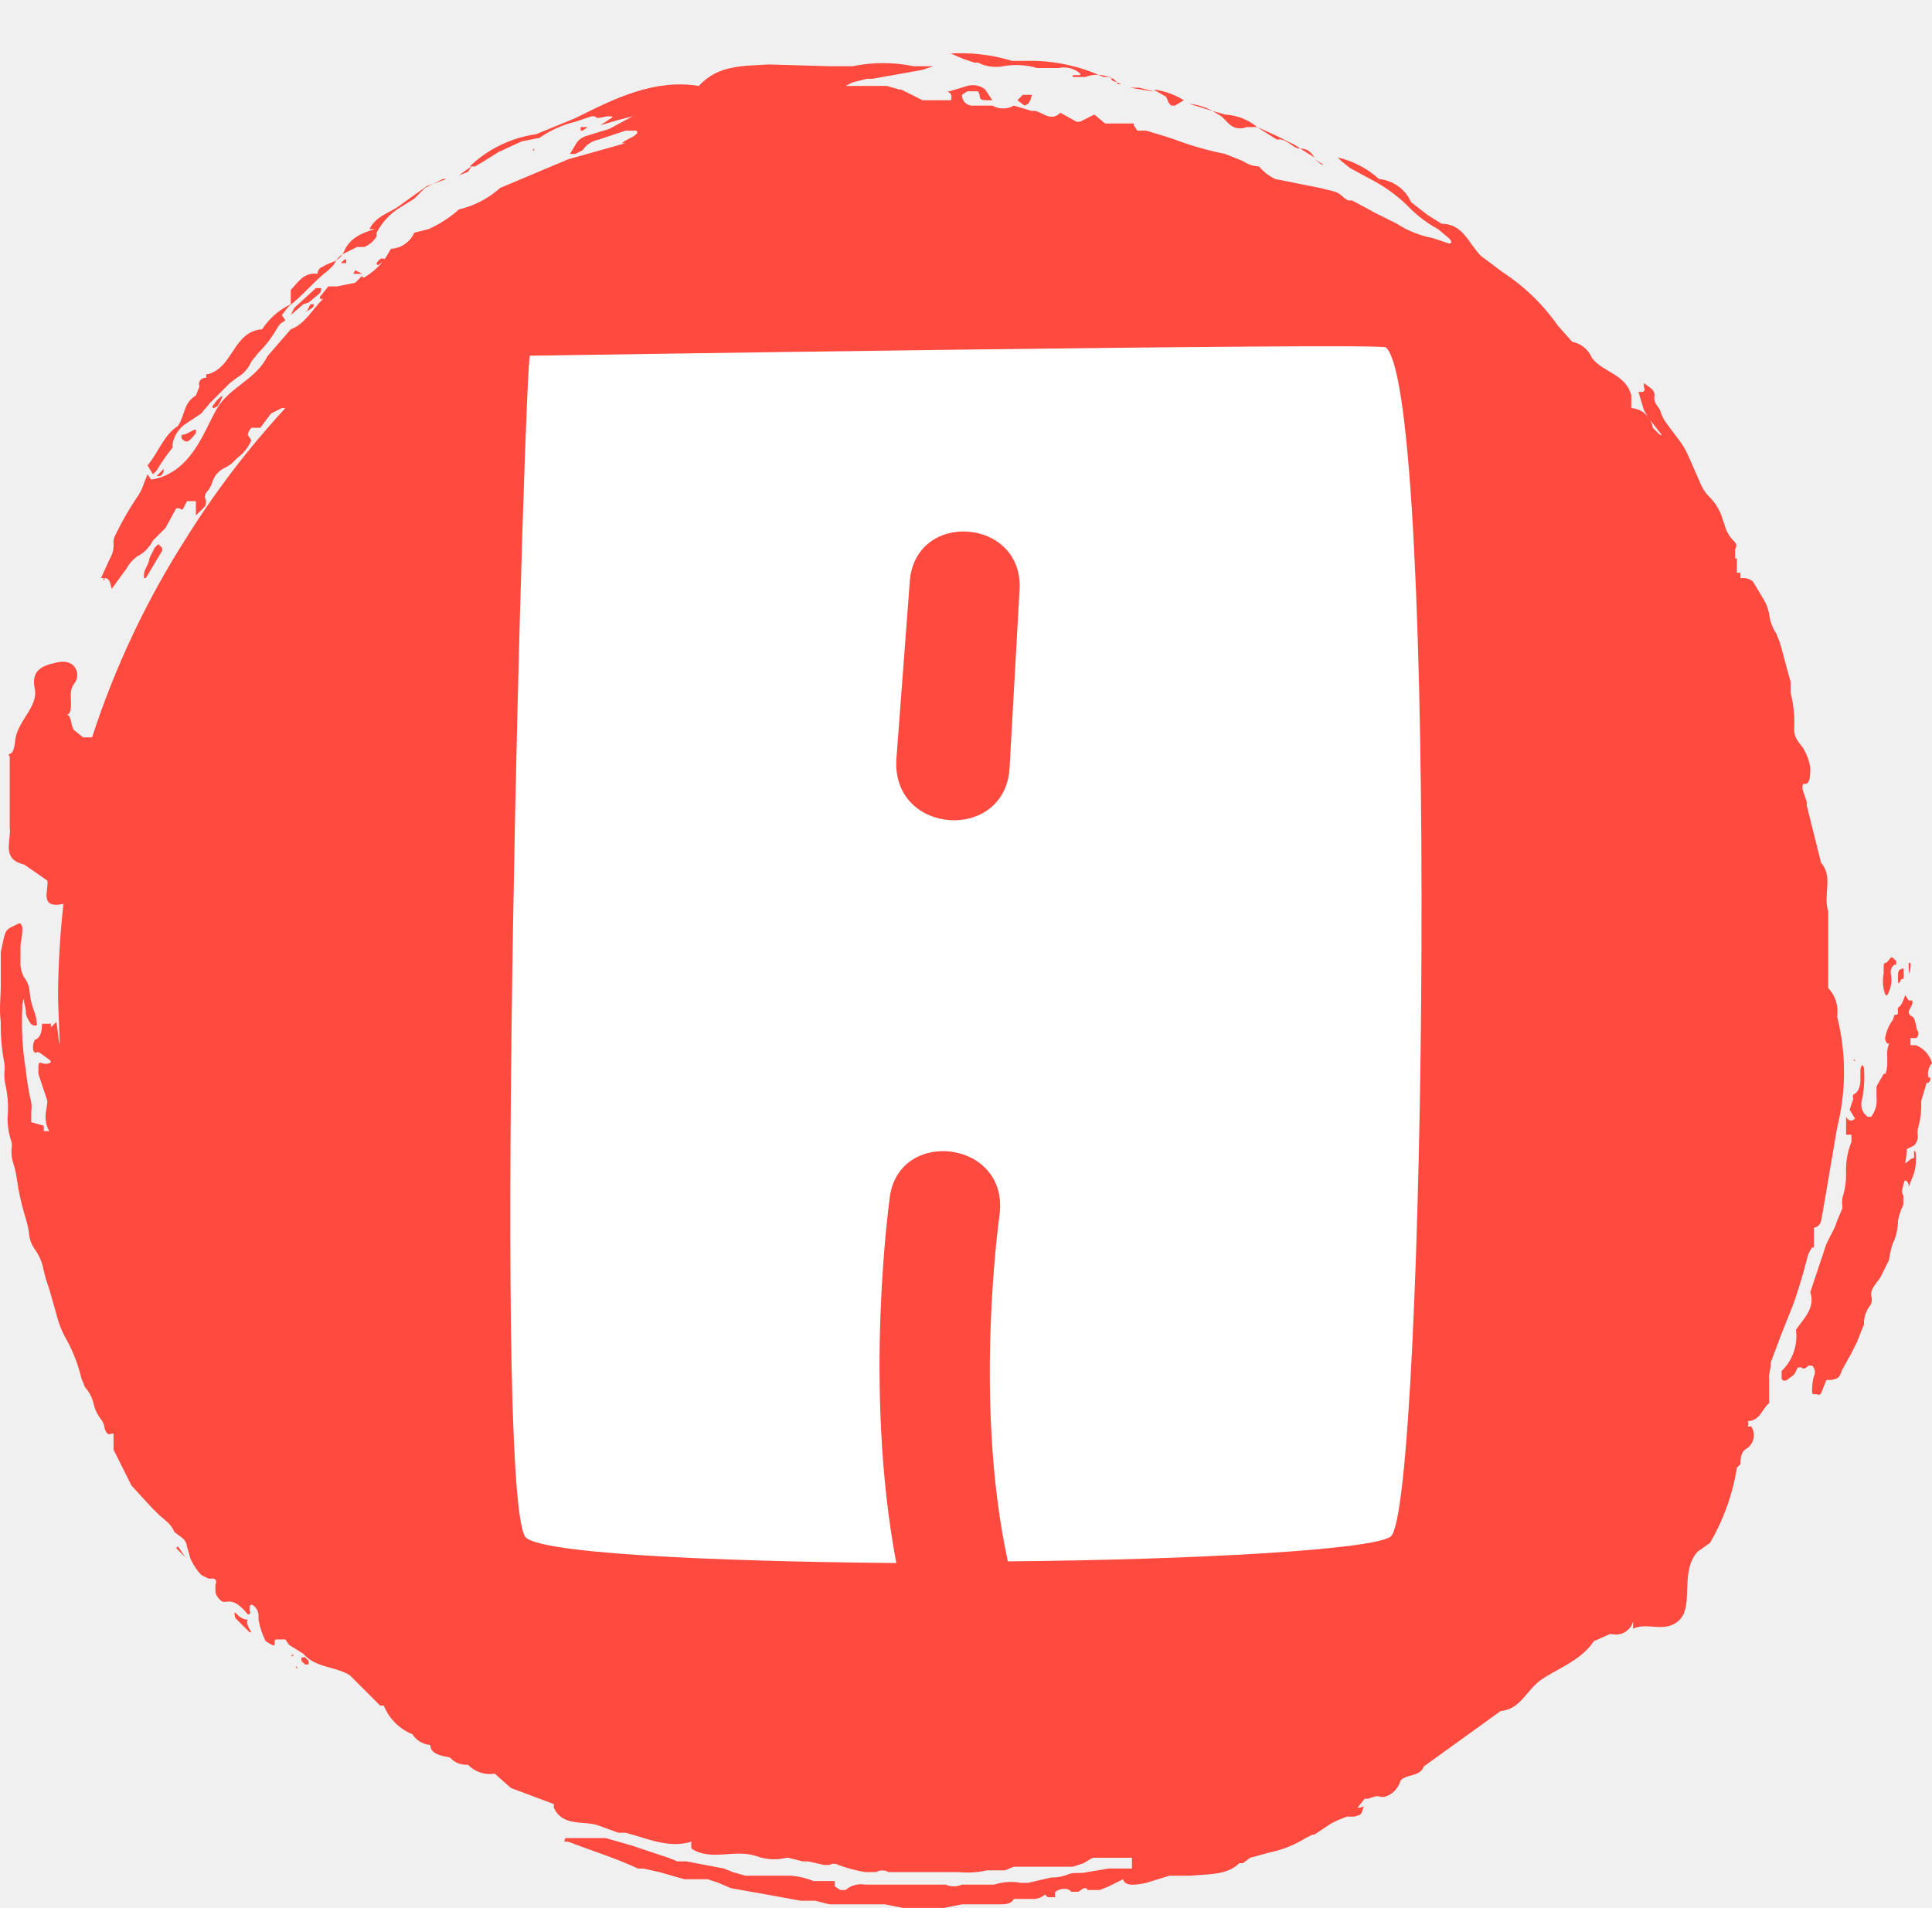
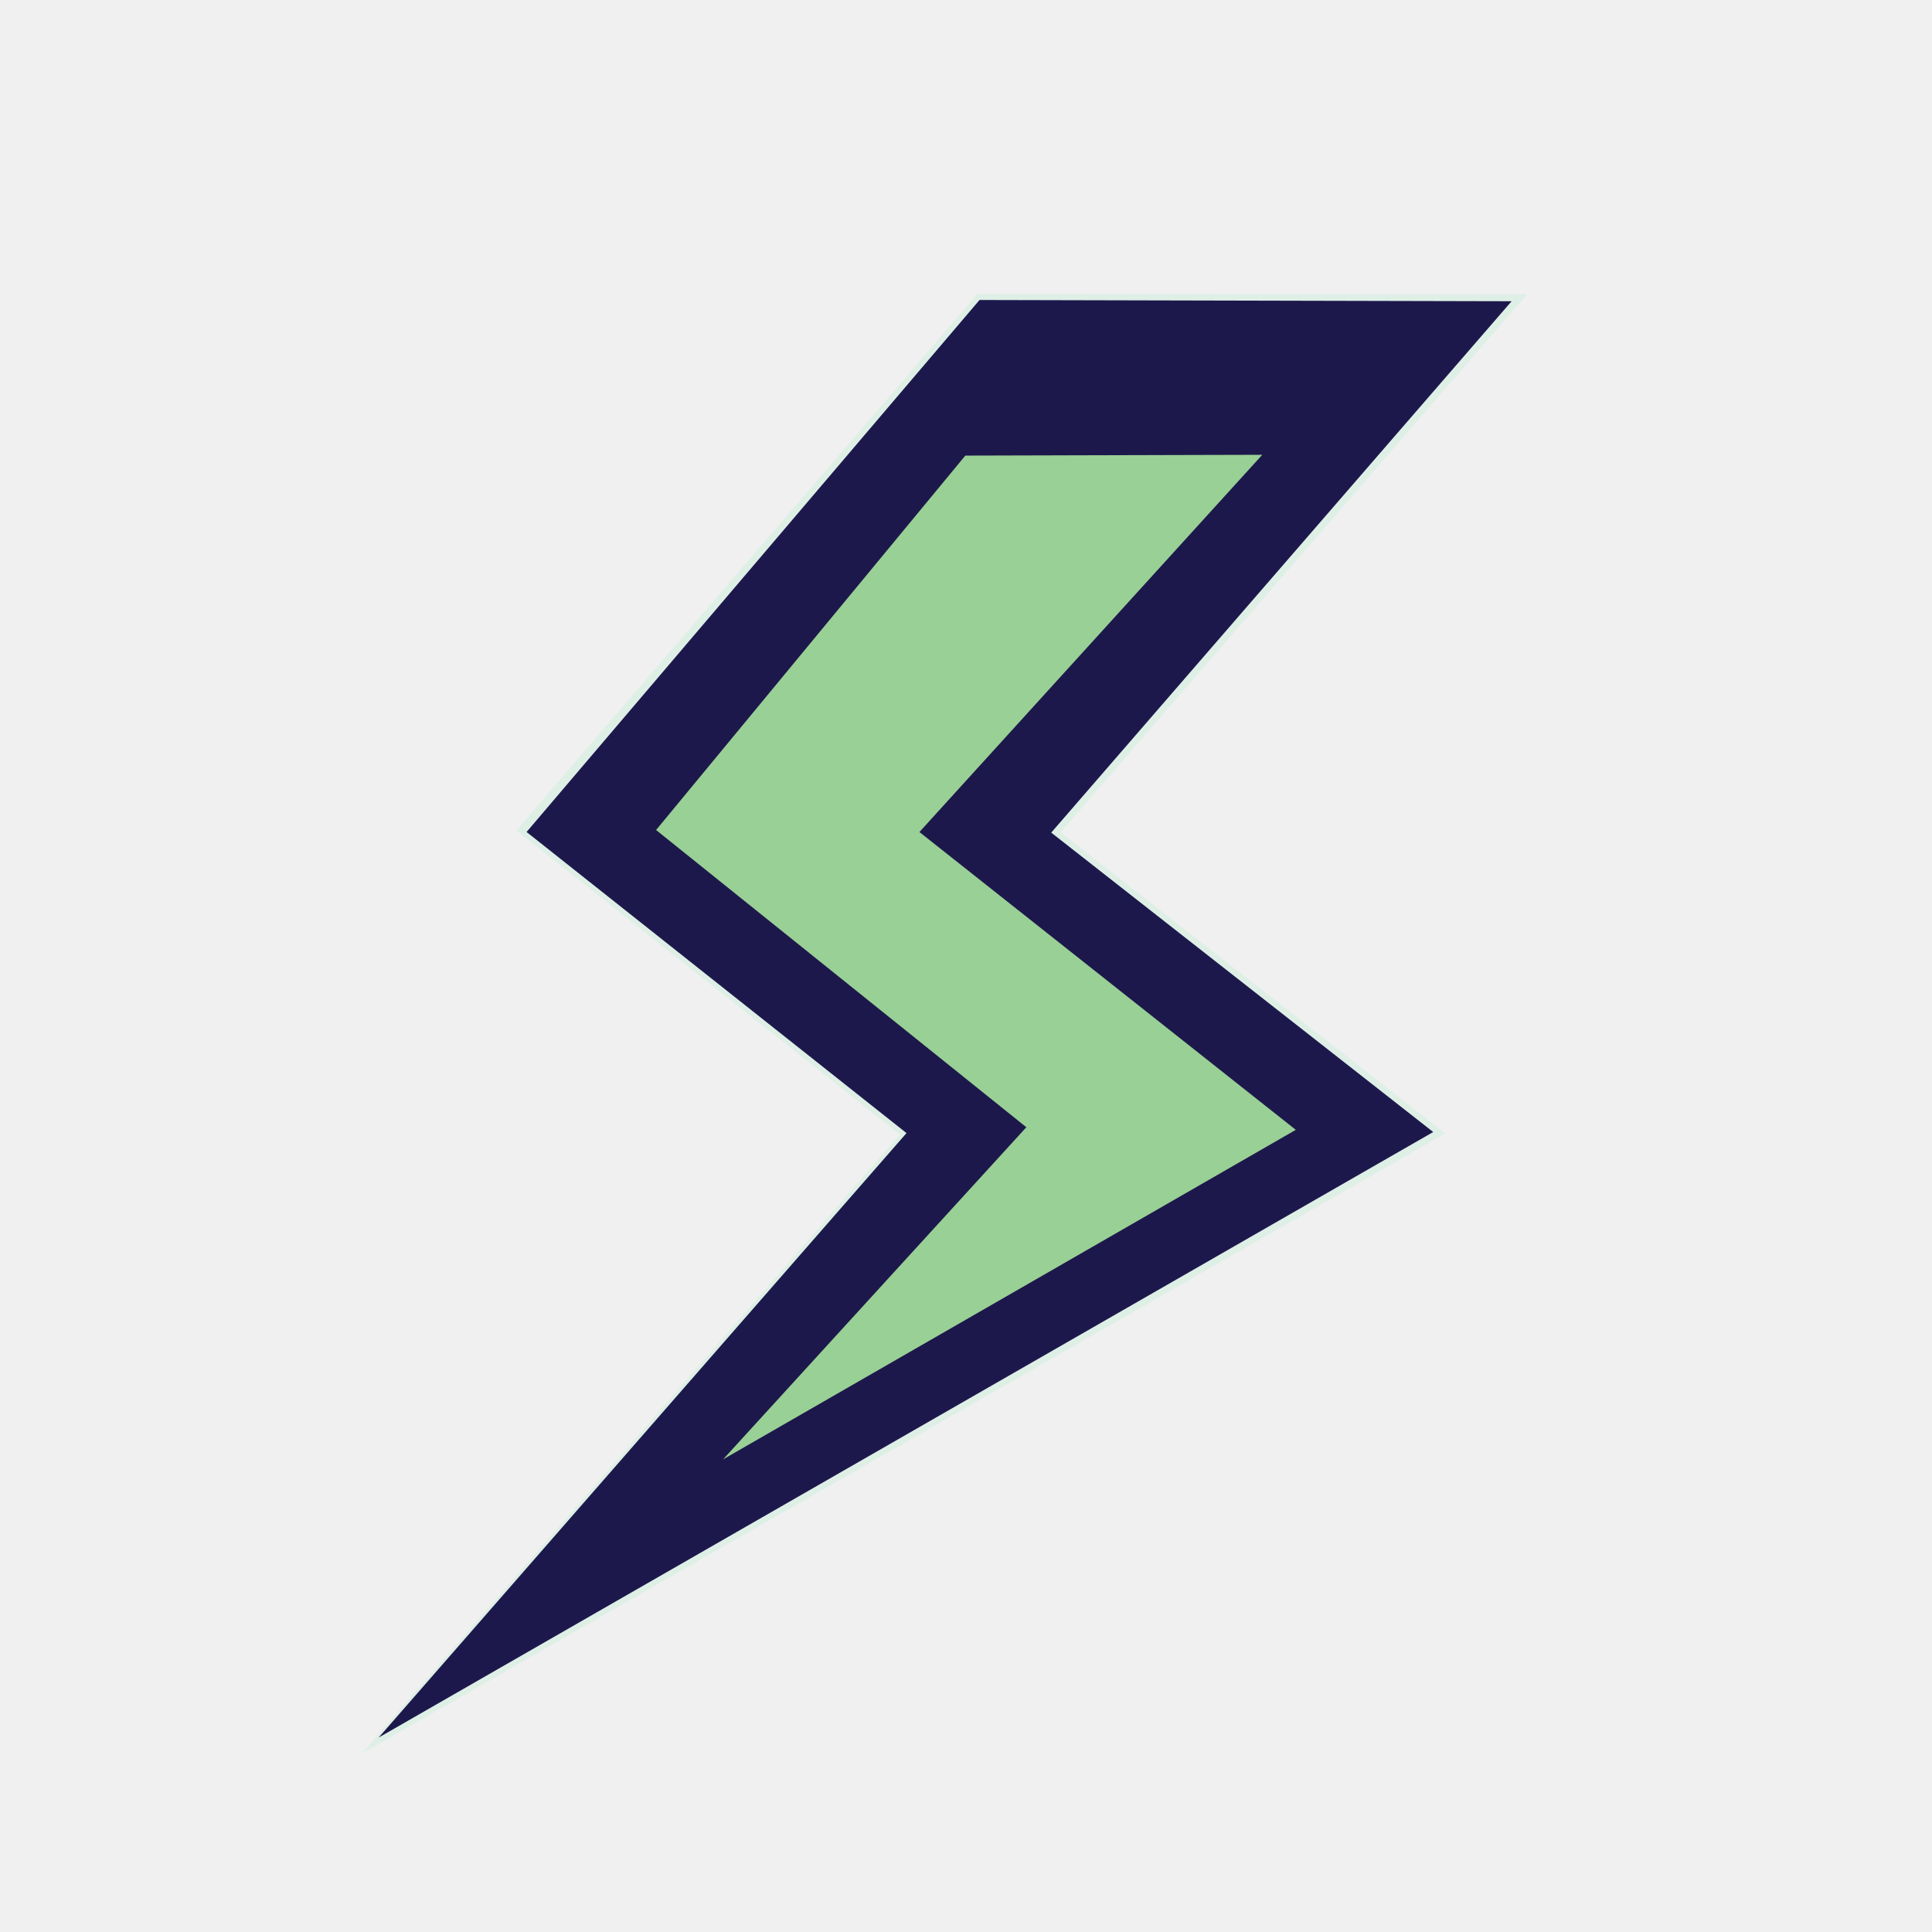
- <svg xmlns="http://www.w3.org/2000/svg" width="308.761" height="304.916" viewBox="0 0 106.008 104.687" class="css-1j8o68f" version="1.1" id="svg23">
-   <defs id="SvgjsDefs2684" />
-   <g id="SvgjsG2685" featurekey="rootContainer" transform="matrix(0.9820593,0,0,0.9820593,-0.05456052,0)" fill="#ff4a3f">
-     <g id="g17">
-       <path d="M19.8 15.3h.5l-.4-.2zm.5.1zm.8-.7c0 .1 0 .1.1.1l.4-.3c-.2-.1-.3-.1-.5.2zm.4-.2zm-4.1 2.3zm-.2.6l.3-.2c.1-.1.1-.2.1-.2h-.2l-.2.4c-.1-.1-.1 0 0 0zm2.2-2.9h-.1l-.2.2h.3zm-2.1 2.4l.6-.5c.1-.1.1-.2.1-.3h-.3l-1.2 1.1-.2.4.7-.6zm-1.1.8z" id="path3" />
-       <path d="M9.7 25v-.2a1.7 1.7 0 0 1 .7-1.1l.9-.6.5-.6.7-.7.4-.4.4-.3a1.9 1.9 0 0 0 .8-.9l.4-.5a5.9 5.9 0 0 0 1-1.3l.2-.3.3-.2-.2-.3.4-.5c.8-.6 1.4-1.4 2.2-2l.3-.3a1.4 1.4 0 0 1 .5-.6l.8-.4h.4a1.4 1.4 0 0 0 .7-.6V13a3.5 3.5 0 0 1 1.3-1.4l.8-.5.2-.2.4-.4 1-.5h.2l-1.1.4-1.4 1c-.6.5-1.4.6-1.8 1.4h.3c-.7.2-1.4.5-1.7 1.2s-.8.6-1.2.9a.4.4 0 0 0-.3.4c-.8-.1-1.1.5-1.5.9v.8a3.9 3.9 0 0 0-1.6 1.4c-1.6.1-1.6 2.1-3 2.5h-.1a.2.2 0 0 0 0 .2c-.3 0-.5.2-.4.5l-.2.5c-.7.4-.6 1.1-1 1.7-.8.5-1.1 1.5-1.7 2.2l.3.5.2-.2a11.6 11.6 0 0 1 .9-1.3zM53.9 3.3l.6.2h.2a2.2 2.2 0 0 0 1.4.2 4.1 4.1 0 0 1 1.9.1h1.2a1.4 1.4 0 0 1 1.2.3.1.1 0 0 1 0 .1H60a.1.1 0 0 0 0 .1h.7a1.8 1.8 0 0 1 1.3 0c.2 0 .1.1.2.2l.5.2h-.2c-.2-.4-.5-.4-.8-.4a9.7 9.7 0 0 0-4.3-.9h-.8A9.8 9.8 0 0 0 53 3h.2zm7.3 3.1zM50.3 4.7zm10.9 1.7h.2-.2zM19 14.7zm32.1-10zm17.6 2.2a.9.9 0 0 0 1 .2h.6a3.1 3.1 0 0 0-1.8-.7l-.7-.2.5.3zm-3.4-1.3c0 .1.1.2.2.3h.2l.5-.3a4.2 4.2 0 0 0-1.7-.6l.7.4zm7.4 2.7l.8.5c-.2-.3-.4-.5-.8-.5z" id="path5" />
-       <path d="M99 76.1l.6-1.6.6-1.5c.2-.5.6-1.8.8-2.6a1.7 1.7 0 0 1 .3-.7h.1v-1.1c.5-.1.4-.6.5-.9l.8-4.7a12.7 12.7 0 0 0 0-6.2 1.9 1.9 0 0 0-.5-1.6v-4.3c-.3-.9.3-1.9-.4-2.7L101 45a.4.4 0 0 0 0-.2l-.2-.6a.5.5 0 0 1 0-.4h.1c.3 0 .3-.5.3-.9a3 3 0 0 0-.4-1.1l-.3-.4a1.1 1.1 0 0 1-.2-.7 6.7 6.7 0 0 0-.2-2v-.6c-.2-.7-.4-1.5-.6-2.2l-.2-.5a2.5 2.5 0 0 1-.4-1.1 2.5 2.5 0 0 0-.3-.8l-.6-1a.8.8 0 0 0-.6-.2h-.1V32h-.2v-.8H97V31a.4.4 0 0 0 0-.1v-.2c.1-.2.1-.3-.1-.5a1.8 1.8 0 0 1-.4-.6l-.2-.6a2.9 2.9 0 0 0-.7-1.2 2.2 2.2 0 0 1-.5-.7l-.7-1.6a4.3 4.3 0 0 0-.6-1l-.6-.8a2.4 2.4 0 0 1-.4-.8l-.2-.3a.6.6 0 0 1-.1-.5.5.5 0 0 0-.2-.4l-.4-.3v.2c.1.2 0 .3-.1.3h-.2l.3 1 .3.5.7.9h-.1l-.2-.2-.2-.2a1.3 1.3 0 0 0-1.2-1.1v-.7c-.3-1.2-1.6-1.3-2.2-2.1a1.5 1.5 0 0 0-1.1-.9l-.8-.9a11.3 11.3 0 0 0-3.1-3l-.8-.6-.4-.3c-.7-.7-1-1.8-2.2-1.8l-.8-.5-.9-.7a2.2 2.2 0 0 0-1.8-1.3 5.1 5.1 0 0 0-2.3-1.2l.2.2.5.4 1.3.7a8.5 8.5 0 0 1 2.1 1.6 6.8 6.8 0 0 0 1.5 1.1l.6.5c.1.1.2.2.1.3H81l-.9-.3a5.6 5.6 0 0 1-2-.8l-1.2-.6-1.3-.7h-.2c-.3-.1-.4-.4-.8-.5l-.8-.2-2.5-.5a2.6 2.6 0 0 1-.9-.7 1.7 1.7 0 0 1-.9-.3l-1-.4a18.1 18.1 0 0 1-2.8-.8l-.6-.2-1-.3h-.5l-.2-.3v-.1h-1.6l-.6-.5-.4.2-.4.2h-.2l-.9-.5c-.6.6-1.1-.2-1.6-.1l-1-.3a1.2 1.2 0 0 1-1.2 0h-1.2a.6.6 0 0 1-.5-.6l.3-.2h.6a.7.7 0 0 1 .1.3c0 .2.2.2.5.2h.2l-.4-.6a1.1 1.1 0 0 0-1-.2l-1 .3H53c.3.2.2.3.2.5h-1.6l-.4-.2-.8-.4h-.1l-.7-.2h-2.3l.4-.2.8-.2h.3l1.7-.3 1.1-.2.6-.2h-1.1a8.4 8.4 0 0 0-3.4 0h-1.3L43 3.6c-1.4.1-2.8 0-3.9 1.2-2.5-.4-4.7.7-6.9 1.8l-2.2.9a6.7 6.7 0 0 0-3.7 1.8h.3l.5-.3.8-.5 1.3-.6 1-.2a6 6 0 0 1 2-.9l.9-.3h.2c.1.2.5 0 .7 0h.2c.1 0 .1.1 0 .1l-.6.4 1-.3.8-.2-1.3.7-1.3.4a1 1 0 0 0-.6.5l-.3.5h.3l.4-.2a1.4 1.4 0 0 1 .9-.6l1.5-.5h.5a.1.1 0 0 1 .1.2c-.2.2-.6.3-.8.5h.2l-3.2.9-3.8 1.6a5.2 5.2 0 0 1-2.3 1.2 6.6 6.6 0 0 1-1.7 1.1l-.8.2a1.5 1.5 0 0 1-1.3.9l-.3.5a3.7 3.7 0 0 1-1.2 1.1h-.1v-.1l-.2.2-.2.2-1 .2h-.5l-.4.5c-.1.1-.1.2 0 .2h.1c-.6.6-1 1.4-1.8 1.7L15 19.9c-.6 1.2-1.8 1.6-2.6 2.6s-1.4 3.9-3.9 4.3l-.2-.3-.2.5a2.7 2.7 0 0 1-.4.8 16.9 16.9 0 0 0-1.2 2.1.8.8 0 0 0-.1.5 1.4 1.4 0 0 1-.2.8l-.5 1.1h.2c.3 0 .3.3.4.6l.8-1.1a2.2 2.2 0 0 1 .6-.7 2 2 0 0 0 .9-.9l.3-.3.4-.4.6-1.1h.2c.1.1.1.1.2 0l.2-.4h.5v.8l.5-.5a.5.5 0 0 0 0-.5.4.4 0 0 1 .1-.3 1.5 1.5 0 0 0 .3-.5 1.3 1.3 0 0 1 .8-.9l.3-.2.3-.3a2.4 2.4 0 0 0 .8-1l-.2-.3c0-.1.1-.3.2-.4h.5l.6-.8.6-.3h.2a48.8 48.8 0 0 0-5.5 7.2h-.1.1a48.4 48.4 0 0 0-5.3 11.2h-.5l-.5-.4c-.2-.2-.1-.7-.4-.9h.1c.3-.5-.1-1.2.3-1.7s.1-1.4-.9-1.2-1.5.5-1.3 1.5-1 1.8-1.1 2.9-.5.5-.3.9v3.9c.1.8-.5 1.8.8 2.1l1.3.9c.1.5-.5 1.6.9 1.3a49.2 49.2 0 0 0-.3 5c0 1.1.1 2.2.1 3.3v-.4c-.1-.4-.1-.8-.2-1.3l-.3.3v-.2h-.5c0 .5-.1.8-.4.9a.9.9 0 0 0-.1.5c0 .1.1.3.2.2s.4.2.7.4-.2.3-.4.2-.2.1-.2.3v.3l.5 1.5c0 .3-.1.6-.1.9a1.7 1.7 0 0 0 .2.8h-.3v-.3l-.7-.2v-.6a1.5 1.5 0 0 0 0-.5 14.6 14.6 0 0 1-.3-1.8 16.6 16.6 0 0 1-.2-3.5.9.9 0 0 1 .1-.5v.2a2.9 2.9 0 0 1 .1.5.8.8 0 0 0 .1.4c.1.2.2.4.4.4s.1-.1.1-.2a2.1 2.1 0 0 0-.1-.5 4.2 4.2 0 0 1-.3-1.3 1.5 1.5 0 0 0-.3-.7 1.6 1.6 0 0 1-.2-.9v-.8c0-.3.1-.6.1-.9a.5.5 0 0 0-.1-.4h-.1c-.8.4-.7.2-1 1.6V55c0 .7-.1 1.4 0 2.1a10.8 10.8 0 0 0 .2 2.3 1.8 1.8 0 0 1 0 .5 3.1 3.1 0 0 0 .1.9 5.9 5.9 0 0 1 .1 1.3 3.9 3.9 0 0 0 .2 1.7 1.2 1.2 0 0 1 0 .4 2.1 2.1 0 0 0 .1.8 4.9 4.9 0 0 1 .2.9 14 14 0 0 0 .5 2.2 5 5 0 0 1 .2 1 1.7 1.7 0 0 0 .3.7 2.9 2.9 0 0 1 .5 1.2 8.5 8.5 0 0 0 .3 1l.4 1.4a5.4 5.4 0 0 0 .6 1.5 8.5 8.5 0 0 1 .8 2.1l.2.5a2.1 2.1 0 0 1 .5 1 2.1 2.1 0 0 0 .4.8 1 1 0 0 1 .2.5c.1.3.2.4.4.3h.1v.9l.5 1 .5 1 1.1 1.2.4.4c.3.3.7.5.9 1l.4.3a.7.7 0 0 1 .3.5l.2.7a3.3 3.3 0 0 0 .6.9l.4.2h.3a.2.2 0 0 1 .1.3 2.5 2.5 0 0 0 0 .5.9.9 0 0 0 .4.5h.2c.4-.1.8.2 1.2.7h.1c0-.1.1-.1 0-.2v-.2c0-.1.1-.2.2-.1a.7.7 0 0 1 .3.6v.2a4.3 4.3 0 0 0 .4 1.2c.5.3.5.3.5.1s0-.2.2-.2h.4l.2.3.8.5c.7.8 1.8.7 2.6 1.2l1.7 1.7h.2a2.9 2.9 0 0 0 1.6 1.6 1.3 1.3 0 0 0 1 .6c0 .5.6.6 1.1.7a1.2 1.2 0 0 0 .8.4h.2a1.7 1.7 0 0 0 1.5.5l.9.8 2.4.9v.2c.5 1.1 1.7.7 2.5 1l1.1.4h.4c1.2.3 2.4.9 3.7.5a.7.7 0 0 0 0 .4c1.1.7 2.4 0 3.6.4a2.9 2.9 0 0 0 1.7.1h.1l.8.2h.3l.9.2h.3a.5.5 0 0 1 .5 0 7.9 7.9 0 0 0 1.5.4h.6a.7.7 0 0 1 .7 0h3.9a5 5 0 0 0 1.6-.1h1l.5-.2H60l.6-.2.5-.3h2.2v.6H62l-1.2.2c-.4.1-.7 0-1 .1a2.4 2.4 0 0 1-1 .2l-1.3.3h-.4a3.1 3.1 0 0 0-1.5.1h-1.8a1.1 1.1 0 0 1-.9 0h-4.5a1.3 1.3 0 0 0-1.1.3H47l-.3-.2v-.3h-1.2a4.1 4.1 0 0 0-1.3-.3h-2.5l-.7-.2-.5-.2-2.1-.4h-.5l-.5-.2-2.1-.7-1.4-.4h-2.2c-.1 0-.1.1-.1.2h.2c1.3.5 2.6.9 3.9 1.5h.3l.9.2 1.4.4h1.3l.6.2.7.3 1.7.3 1.1.2 1.1.2h.8l.8.2h3.1l1 .2h2.3l1-.2H56c.4 0 .6-.1.7-.3h1a1 1 0 0 0 .8-.3c-.1.1 0 .1.1.2h.4v-.2c0-.1 0-.1.2-.2s.6-.1.7.1h.4l.3-.2c.2 0 .2 0 .2.1h.7l.5-.2.8-.4c.1.3.4.4 1.3.2l1.3-.4h1.2c.9-.1 2 0 2.7-.7h.2l.4-.3 1.1-.3a6.1 6.1 0 0 0 2-.8l.4-.2h.1l.9-.6.4-.2.5-.2h.4c.4-.1.4-.1.5-.4s0-.1-.2-.1h-.1l.4-.5h.2c.3-.1.5-.2.7-.1h.2a1.3 1.3 0 0 0 .9-.9c.3-.4 1.1-.2 1.3-.8l4.3-3.1c1.1-.1 1.4-1.1 2.2-1.7s2.3-1.1 3-2.2l.9-.4h.1a1 1 0 0 0 1.2-.7v.4c.8-.4 1.8.3 2.6-.5s0-2.7 1-3.8l.7-.5a12.1 12.1 0 0 0 1.5-4.2l.2-.2c0-.3 0-.7.4-.9a.9.9 0 0 0 .2-1.2h-.2a.3.3 0 0 0 0-.3c.7 0 .8-.7 1.2-1V77a.5.5 0 0 1 0-.2 3.8 3.8 0 0 0 .1-.7zM5.9 32.2z" id="path7" />
-       <path d="M26.4 9.3l-.3.2-.4.3.5-.2zm6.1-2h.1l.3-.2h-.4zm-2.6 1l-.1.1h.1v-.1zm-1.5 1.4zm1.3-.2zm-6.3 3.1zM9.2 26.2l-.4.4H9a.4.4 0 0 0 .2-.4zm3-3.5a2.1 2.1 0 0 0 .3-.6 1.5 1.5 0 0 0-.5.5c-.1.1-.1.2 0 .2zM11 24.2V24c-.2 0-.5.3-.8.3v.2c.3.3.4.2.8-.3zm3 66.2zM73.9 9.2h.1l-.5-.3zm-2.5-1.4c.5-.1.8.4 1.2.5h.1l-.3-.2-1-.5-1.1-.5.3.2zM52.8 3.1zm11.7 2h-.1l-1.2-.2h.5zm2 .7l1.3.4a3.3 3.3 0 0 0-1.3-.4zm-9 0a1 1 0 0 0 .2-.5h-.5l-.3.3.4.3zm9 1.6zM49.9 4.2zm2.9.7zM48.5 4zm13.8 2.1a.5.5 0 0 0 0 .1zm44.8 52.3h-.3V58h.3c.1 0 .2-.3.1-.4s-.1-.7-.3-.8a.3.3 0 0 1-.2-.3l.2-.4a.4.4 0 0 0 0-.2h-.2l-.2-.3c-.1.3-.2.6-.4.7a.5.5 0 0 0 0 .2c0 .1 0 .2-.1.2h-.1a1.1 1.1 0 0 1-.1.3 2.3 2.3 0 0 0-.4.9.4.4 0 0 0 .1.4h.1a1.7 1.7 0 0 0-.1.8v.4a1.8 1.8 0 0 1-.1.5h-.1l-.4.7v.6a1.5 1.5 0 0 1-.3 1.1h-.2l-.2-.2a.9.9 0 0 1-.1-.8 6.5 6.5 0 0 0 .1-1.7c0-.1-.1-.2-.1-.2a.5.5 0 0 0-.1.3v.6c0 .2-.1.6-.3.7s-.1.2-.1.3l-.2.6.3.5c-.2.2-.4.1-.5-.1v1h.3v.4a4.2 4.2 0 0 0-.3 1.4 3.3 3.3 0 0 0 0 .4 4 4 0 0 1-.2 1.3 2 2 0 0 0 0 .6l-.3.7a3.2 3.2 0 0 1-.3.7l-.3.6-.9 2.7c.3.9-.4 1.5-.8 2.1a2.7 2.7 0 0 1-.8 2.3v.4c0 .1.1.2.3.1l.4-.3.2-.4h.2c.1.1.2.1.4-.1h.2a.5.5 0 0 1 .1.6 2.9 2.9 0 0 0-.1.8c0 .1 0 .2.1.2h.2c.1.1.2 0 .3-.3l.2-.5h.3c.4-.1.4-.1.6-.6l.5-.9.3-.6.4-1a1.6 1.6 0 0 1 .3-1 .6.6 0 0 0 .1-.6c0-.2 0-.3.2-.6l.3-.4.5-1a4.7 4.7 0 0 1 .2-.9 3 3 0 0 0 .3-1.3 3.8 3.8 0 0 1 .3-.9v-.5c-.1-.2-.1-.2 0-.6s.1-.2.2-.2a.4.4 0 0 1 .1.3l.2-.5a2.3 2.3 0 0 0 .2-.9v-.3c0-.1 0-.3-.1-.3v.4c-.2 0-.3.2-.5.3a6.4 6.4 0 0 0 .1-.8l.4-.2a.7.7 0 0 0 .2-.6 1.4 1.4 0 0 1 0-.3 4.8 4.8 0 0 0 .2-1.4v-.2l.3-1h.1a.3.3 0 0 0 .1-.3h-.1a.9.9 0 0 1 .2-.8 1.5 1.5 0 0 0-.9-1zm-1.2 7.8zm-.2-9.9zm0 0zM9.1 30.8a.3.3 0 0 0 0-.2l-.2-.2-.2.2-.3.6c0 .3-.3.6-.3.9v.2h.1zm96.3 24.8h.1a1.7 1.7 0 0 0 .2-1.2.5.5 0 0 1 .2-.5h.1v-.2l-.2-.2h-.1c-.1.1-.2.3-.3.3s-.1.1-.1.3v.3a2.2 2.2 0 0 0 .1 1.2zM13.2 90.1c-.1 0 0 .2 0 .3l.8.8h.1c-.2-.3-.3-.6-.2-.7a.9.9 0 0 1-.5-.2zm.8.3zm92.3-35.7h.1a2 2 0 0 0 0-.6c-.3.1-.3.1-.3.6s.1.1.2 0z" id="path9" />
-       <path d="M106.7 62a.6.6 0 0 0 .1-.5c0-.1-.1-.2-.1-.1h-.2v.2c0 .4.1.5.2.4zm.1-8.2h-.1v.6a1 1 0 0 0 .1-.6zM17.1 92.6h-.2v.2l.2.2h.2v-.2zm86.6-33.3c0-.1 0-.1-.1-.1zM9.9 86.5l.5.5-.4-.6z" id="path11" />
-       <circle cx="10.5" cy="87.1" transform="rotate(-24.8 10.4 87.159)" id="circle13" />
-       <path d="M9.7 30.1h-.1v.2-.2h.1zm83.2-6.6l-.2-.3h-.1zm-14.7 77.1zM5.9 32.2zm-.1.2a.3.3 0 0 0 .1-.2v.2zm1.9-4.9zM61.5 2.4zm42.8 58.2v.1-.1zM16.4 92.5h-.1c.1.1.2 0 .1-.1zm.2.7h.1l-.1-.1v.1zm73.9-71.3zm15.2 34.4zM14.6 91.7zm92.1-37zm-.8 11.4zM34.6 0z" id="path15" />
-     </g>
-   </g>
-   <g id="SvgjsG2686" featurekey="nameFeature-0" transform="matrix(2.284354,0,0,2.284354,27.98006,-5.60952)" fill="#ffffff">
-     <path d="M9.6 16.48 l-0.32 4.24 c-0.08 1.8 2.6 1.96 2.72 0.2 l0.24 -4.28 c0.12 -1.76 -2.56 -1.96 -2.64 -0.16 z M0.48 11 l0 0 c0.04 0 20.48 -0.32 20.56 -0.2 c1.28 1.12 0.96 27.8 0.12 28.56 c-0.4 0.32 -4.64 0.56 -9.2 0.6 c-0.84 -3.84 -0.2 -8.32 -0.2 -8.32 c0.24 -1.8 -2.44 -2.12 -2.64 -0.4 c0 0.04 -0.64 4.52 0.16 8.76 c-4.56 -0.04 -8.68 -0.24 -8.92 -0.64 c-0.8 -1.44 0 -28.28 0.12 -28.36 z" id="path20" />
+ <svg xmlns="http://www.w3.org/2000/svg" width="128mm" height="128mm" viewBox="0 0 128 128" version="1.1" id="svg1">
+   <defs id="defs1" />
+   <g id="layer1">
+     <path style="fill:#deefe6;fill-opacity:1;stroke-width:0.275" d="M 34.209,55.018 64.764,19.476 101.172,19.504 70.27,55.138 95.751,75.089 23.975,116.176 59.626,75.167 Z" id="path3" />
+     <path style="fill:#1d184c;fill-opacity:1;stroke-width:0.265" d="M 34.887,55.121 64.896,19.875 100.148,19.958 69.647,55.163 94.954,74.999 25.087,115.118 60.058,75.07 Z" id="path1" />
+     <path style="fill:#b1f1a2;fill-opacity:0.844;stroke-width:0.265" d="M 43.467,54.99 63.955,30.184 83.629,30.131 60.914,55.124 85.85,74.855 47.909,96.685 67.998,74.682 Z" id="path2" />
  </g>
</svg>
